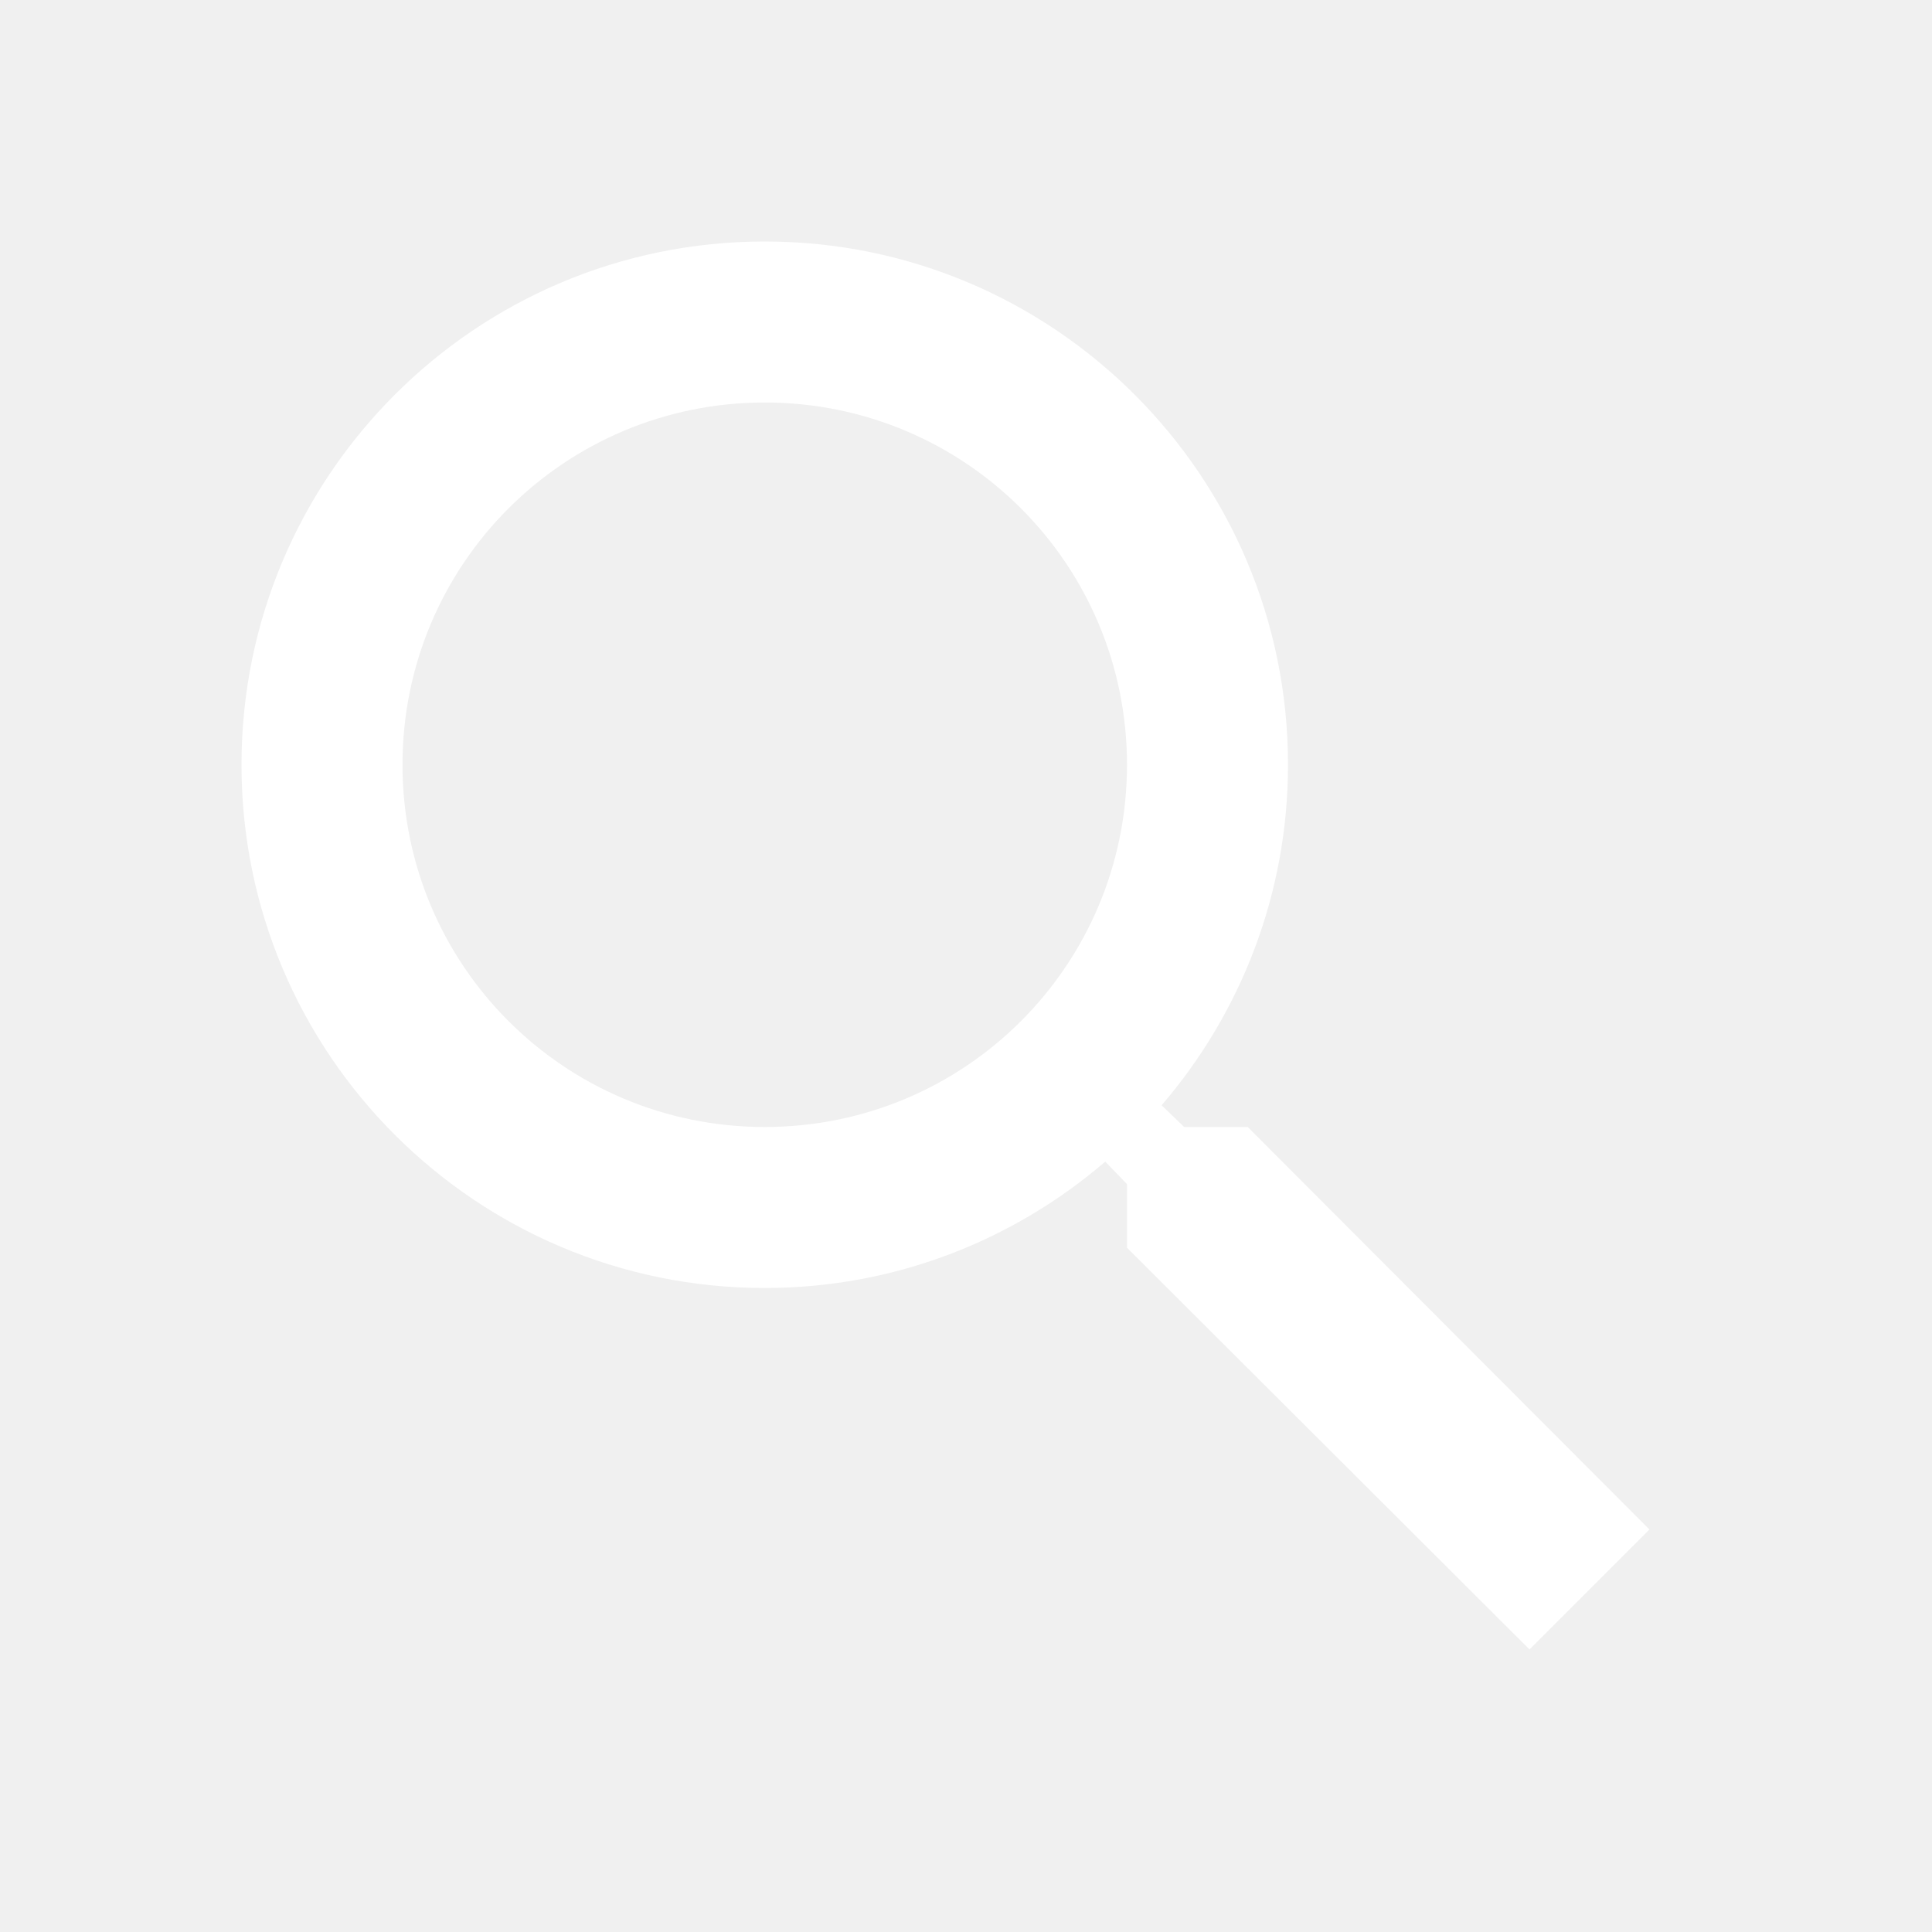
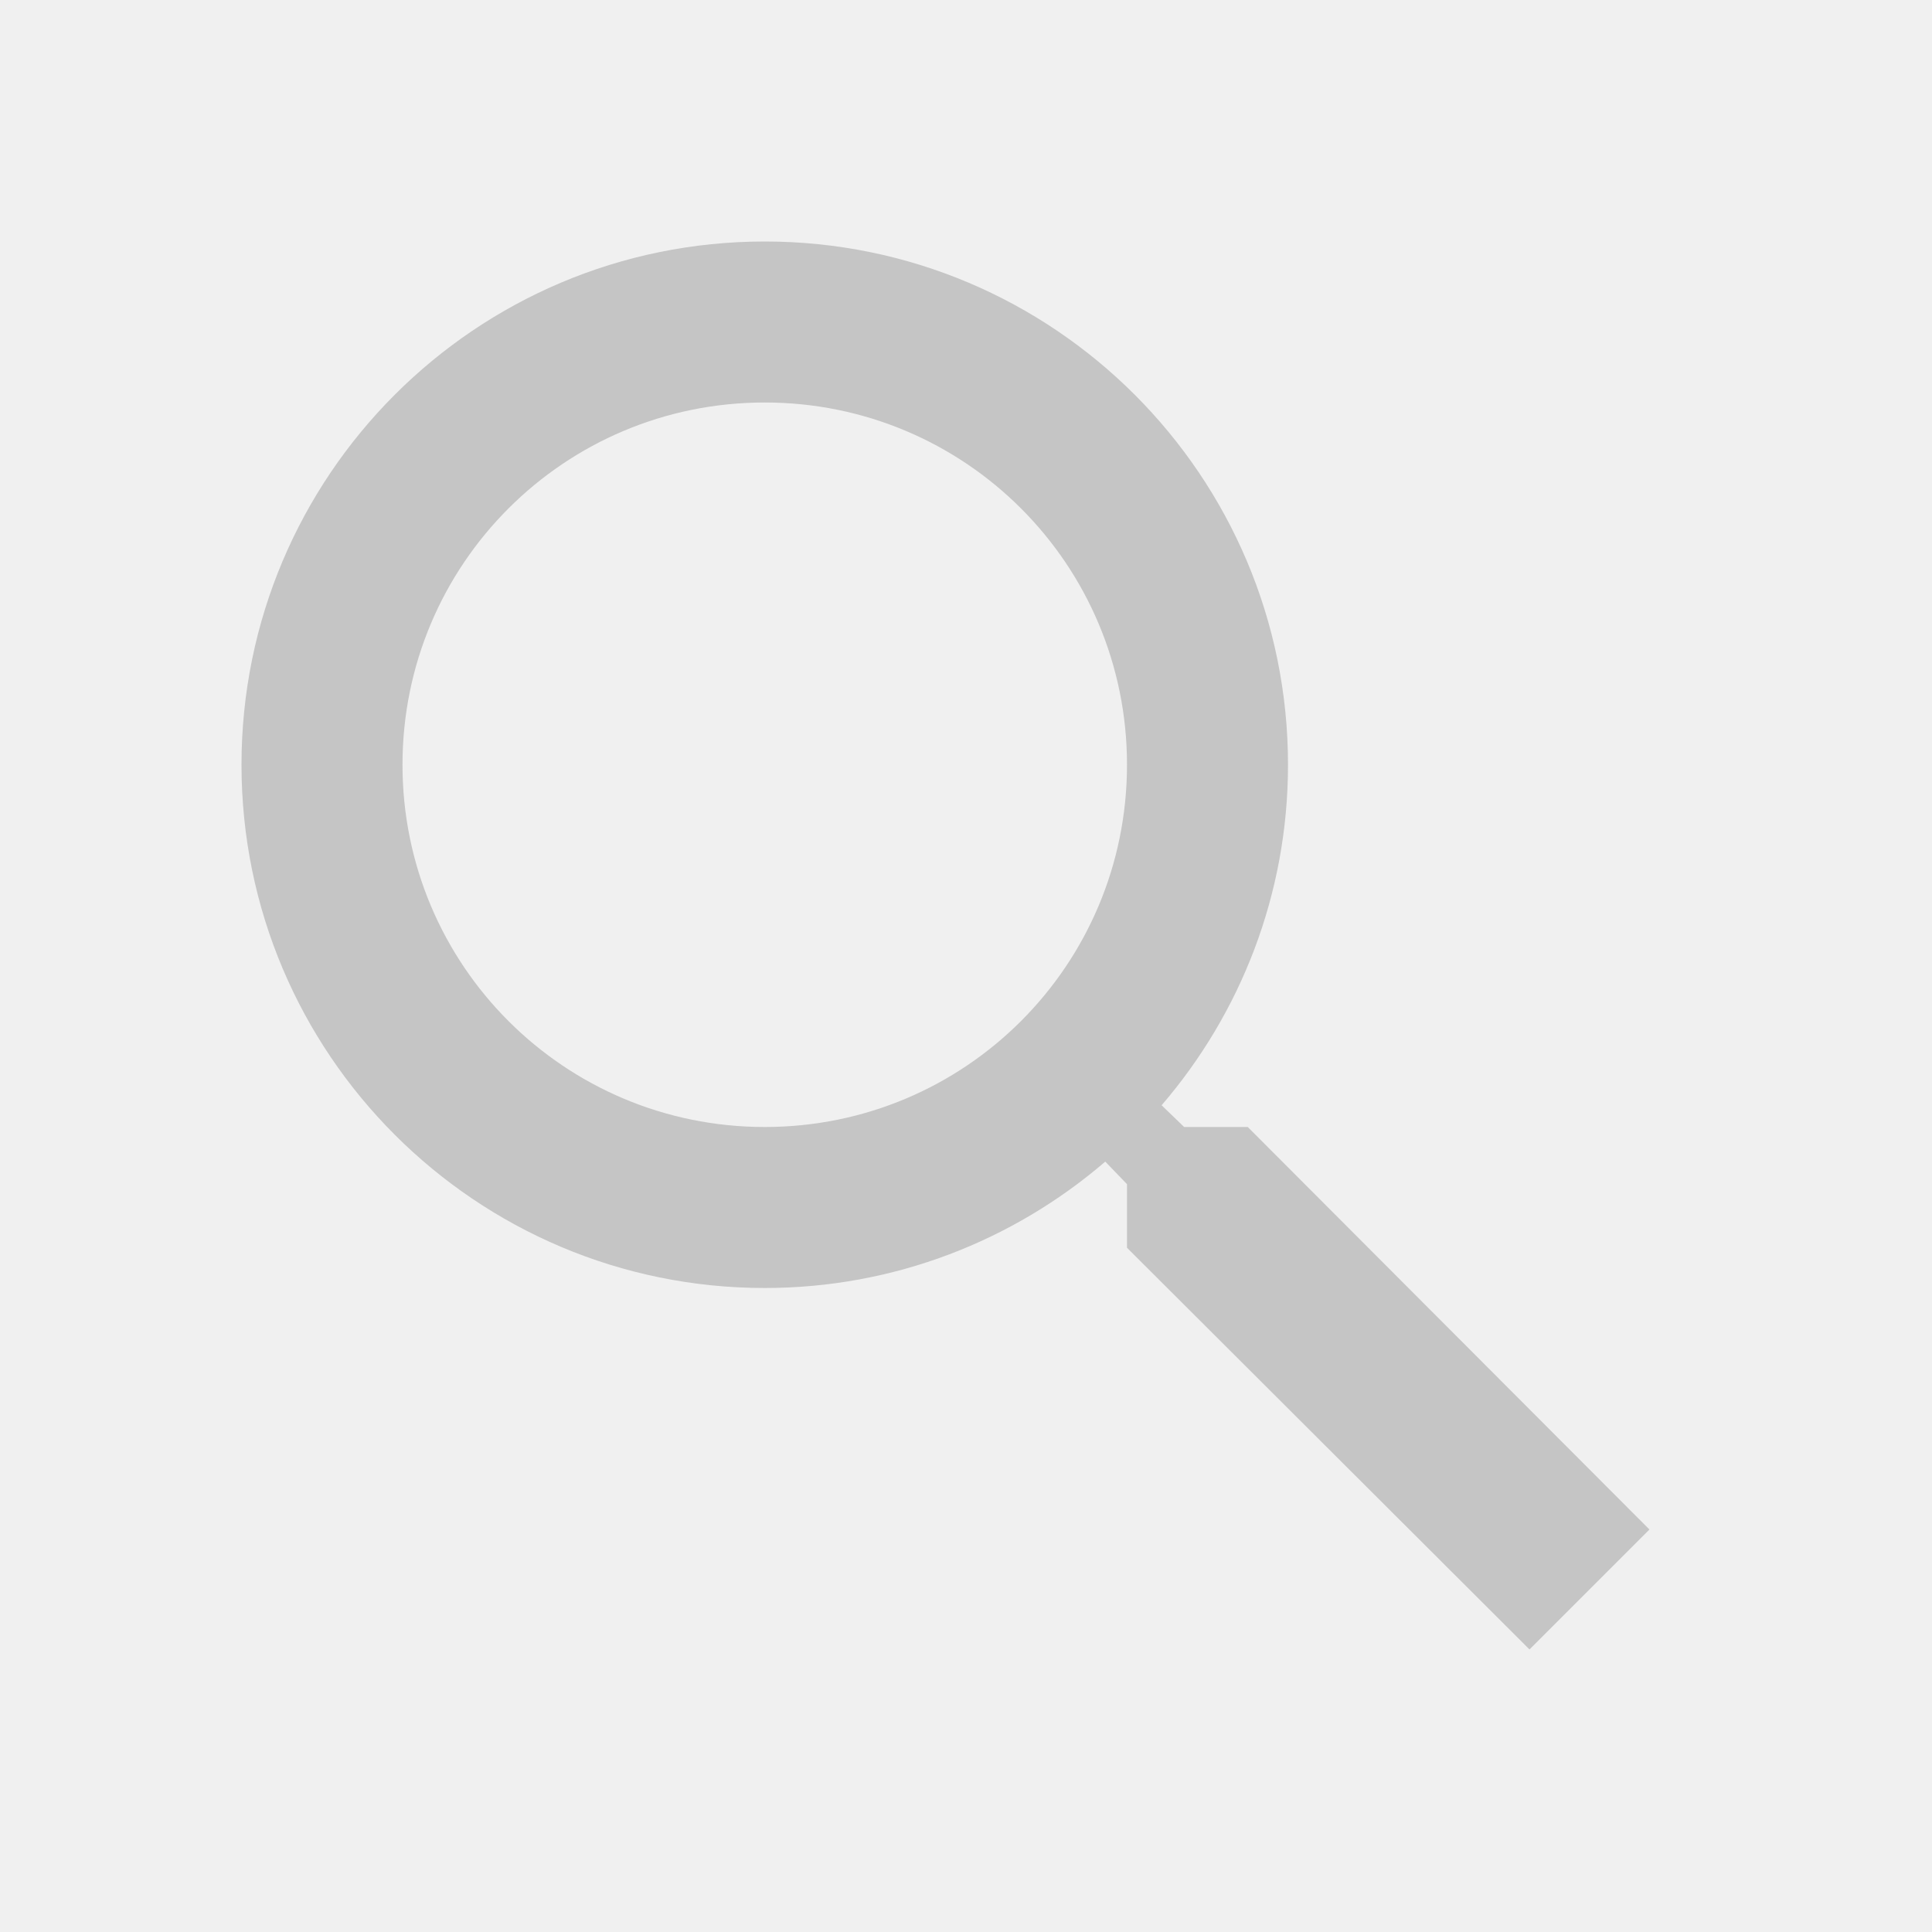
<svg xmlns="http://www.w3.org/2000/svg" width="24" height="24" viewBox="0 0 24 24" fill="none">
-   <path d="M15.5 14H14.71L14.43 13.73C15.41 12.59 16 11.11 16 9.5C16 5.91 13.09 3 9.5 3C5.91 3 3 5.91 3 9.5C3 13.09 5.91 16 9.5 16C11.11 16 12.59 15.41 13.73 14.43L14 14.71V15.5L19 20.49L20.49 19L15.5 14V14ZM9.5 14C7.01 14 5 11.99 5 9.5C5 7.01 7.01 5 9.5 5C11.99 5 14 7.01 14 9.5C14 11.99 11.99 14 9.5 14Z" fill="white" />
+   <path d="M15.5 14H14.71L14.43 13.73C15.41 12.59 16 11.11 16 9.5C16 5.91 13.09 3 9.5 3C5.91 3 3 5.91 3 9.5C3 13.09 5.91 16 9.5 16C11.11 16 12.59 15.41 13.73 14.43L14 14.71V15.5L19 20.49L20.49 19L15.5 14V14ZM9.5 14C7.01 14 5 11.99 5 9.5C5 7.01 7.01 5 9.5 5C11.99 5 14 7.01 14 9.5C14 11.99 11.99 14 9.5 14Z" fill="#C5C5C5" />
</svg>
